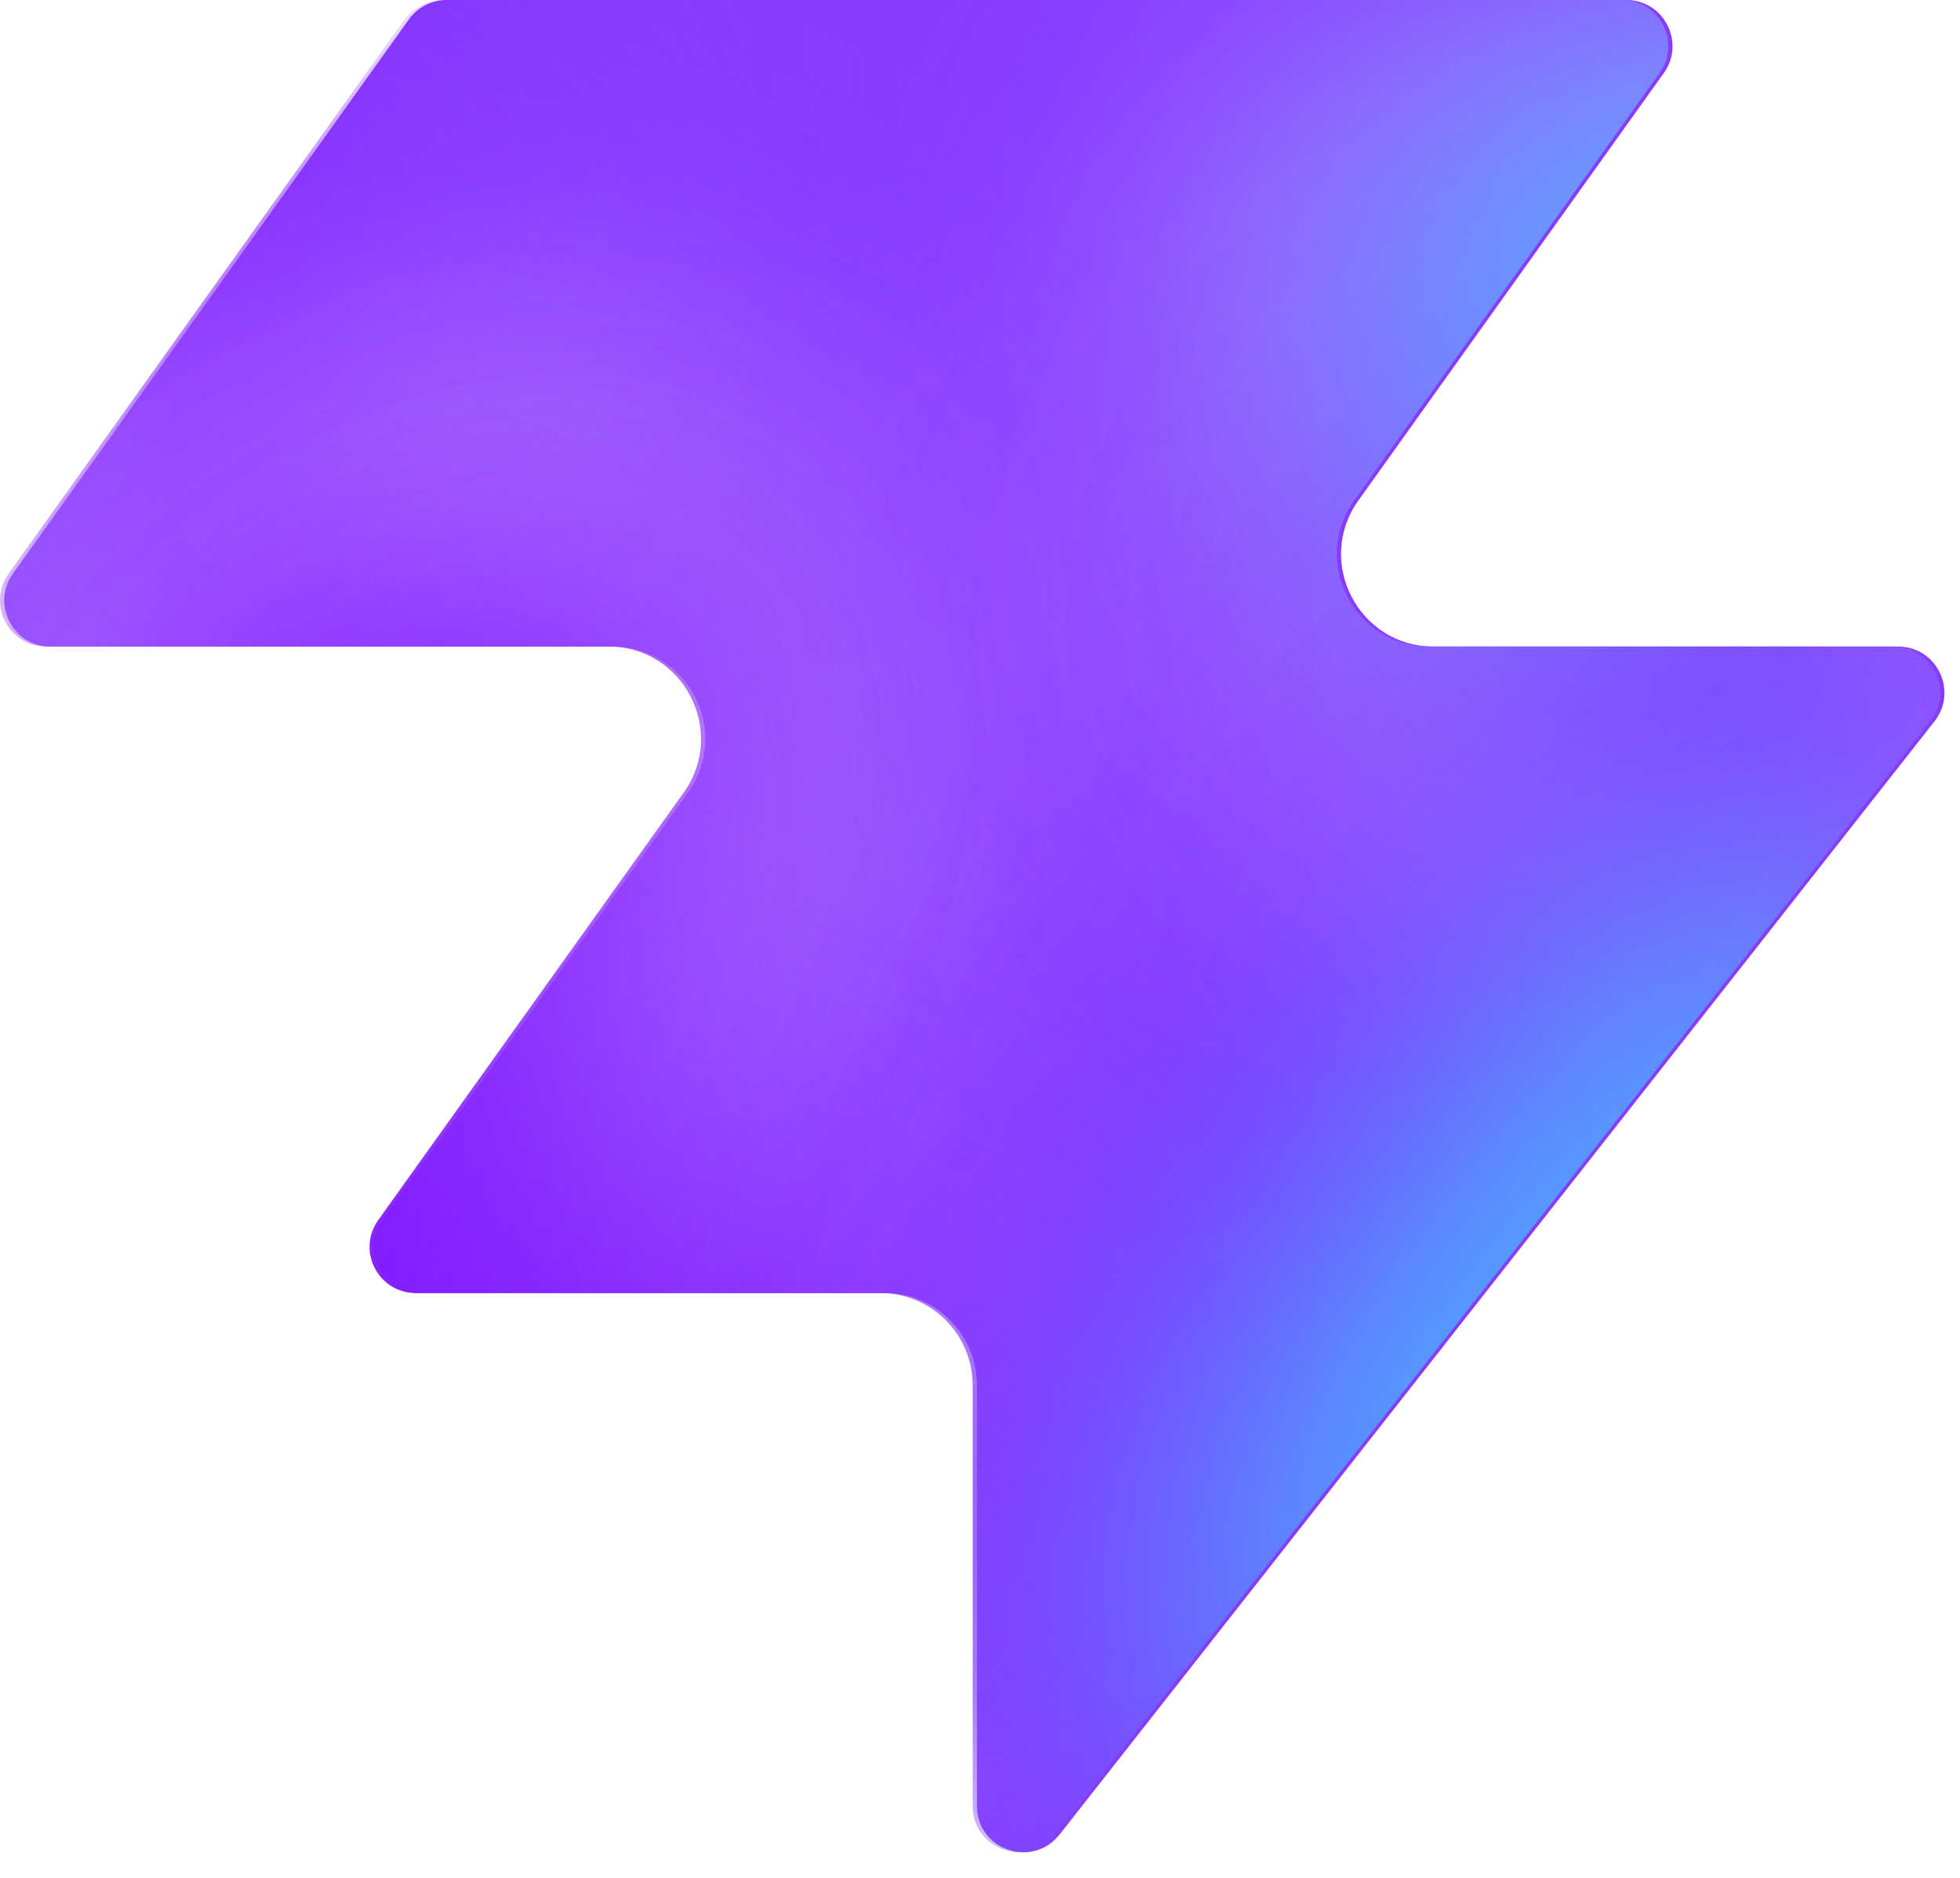
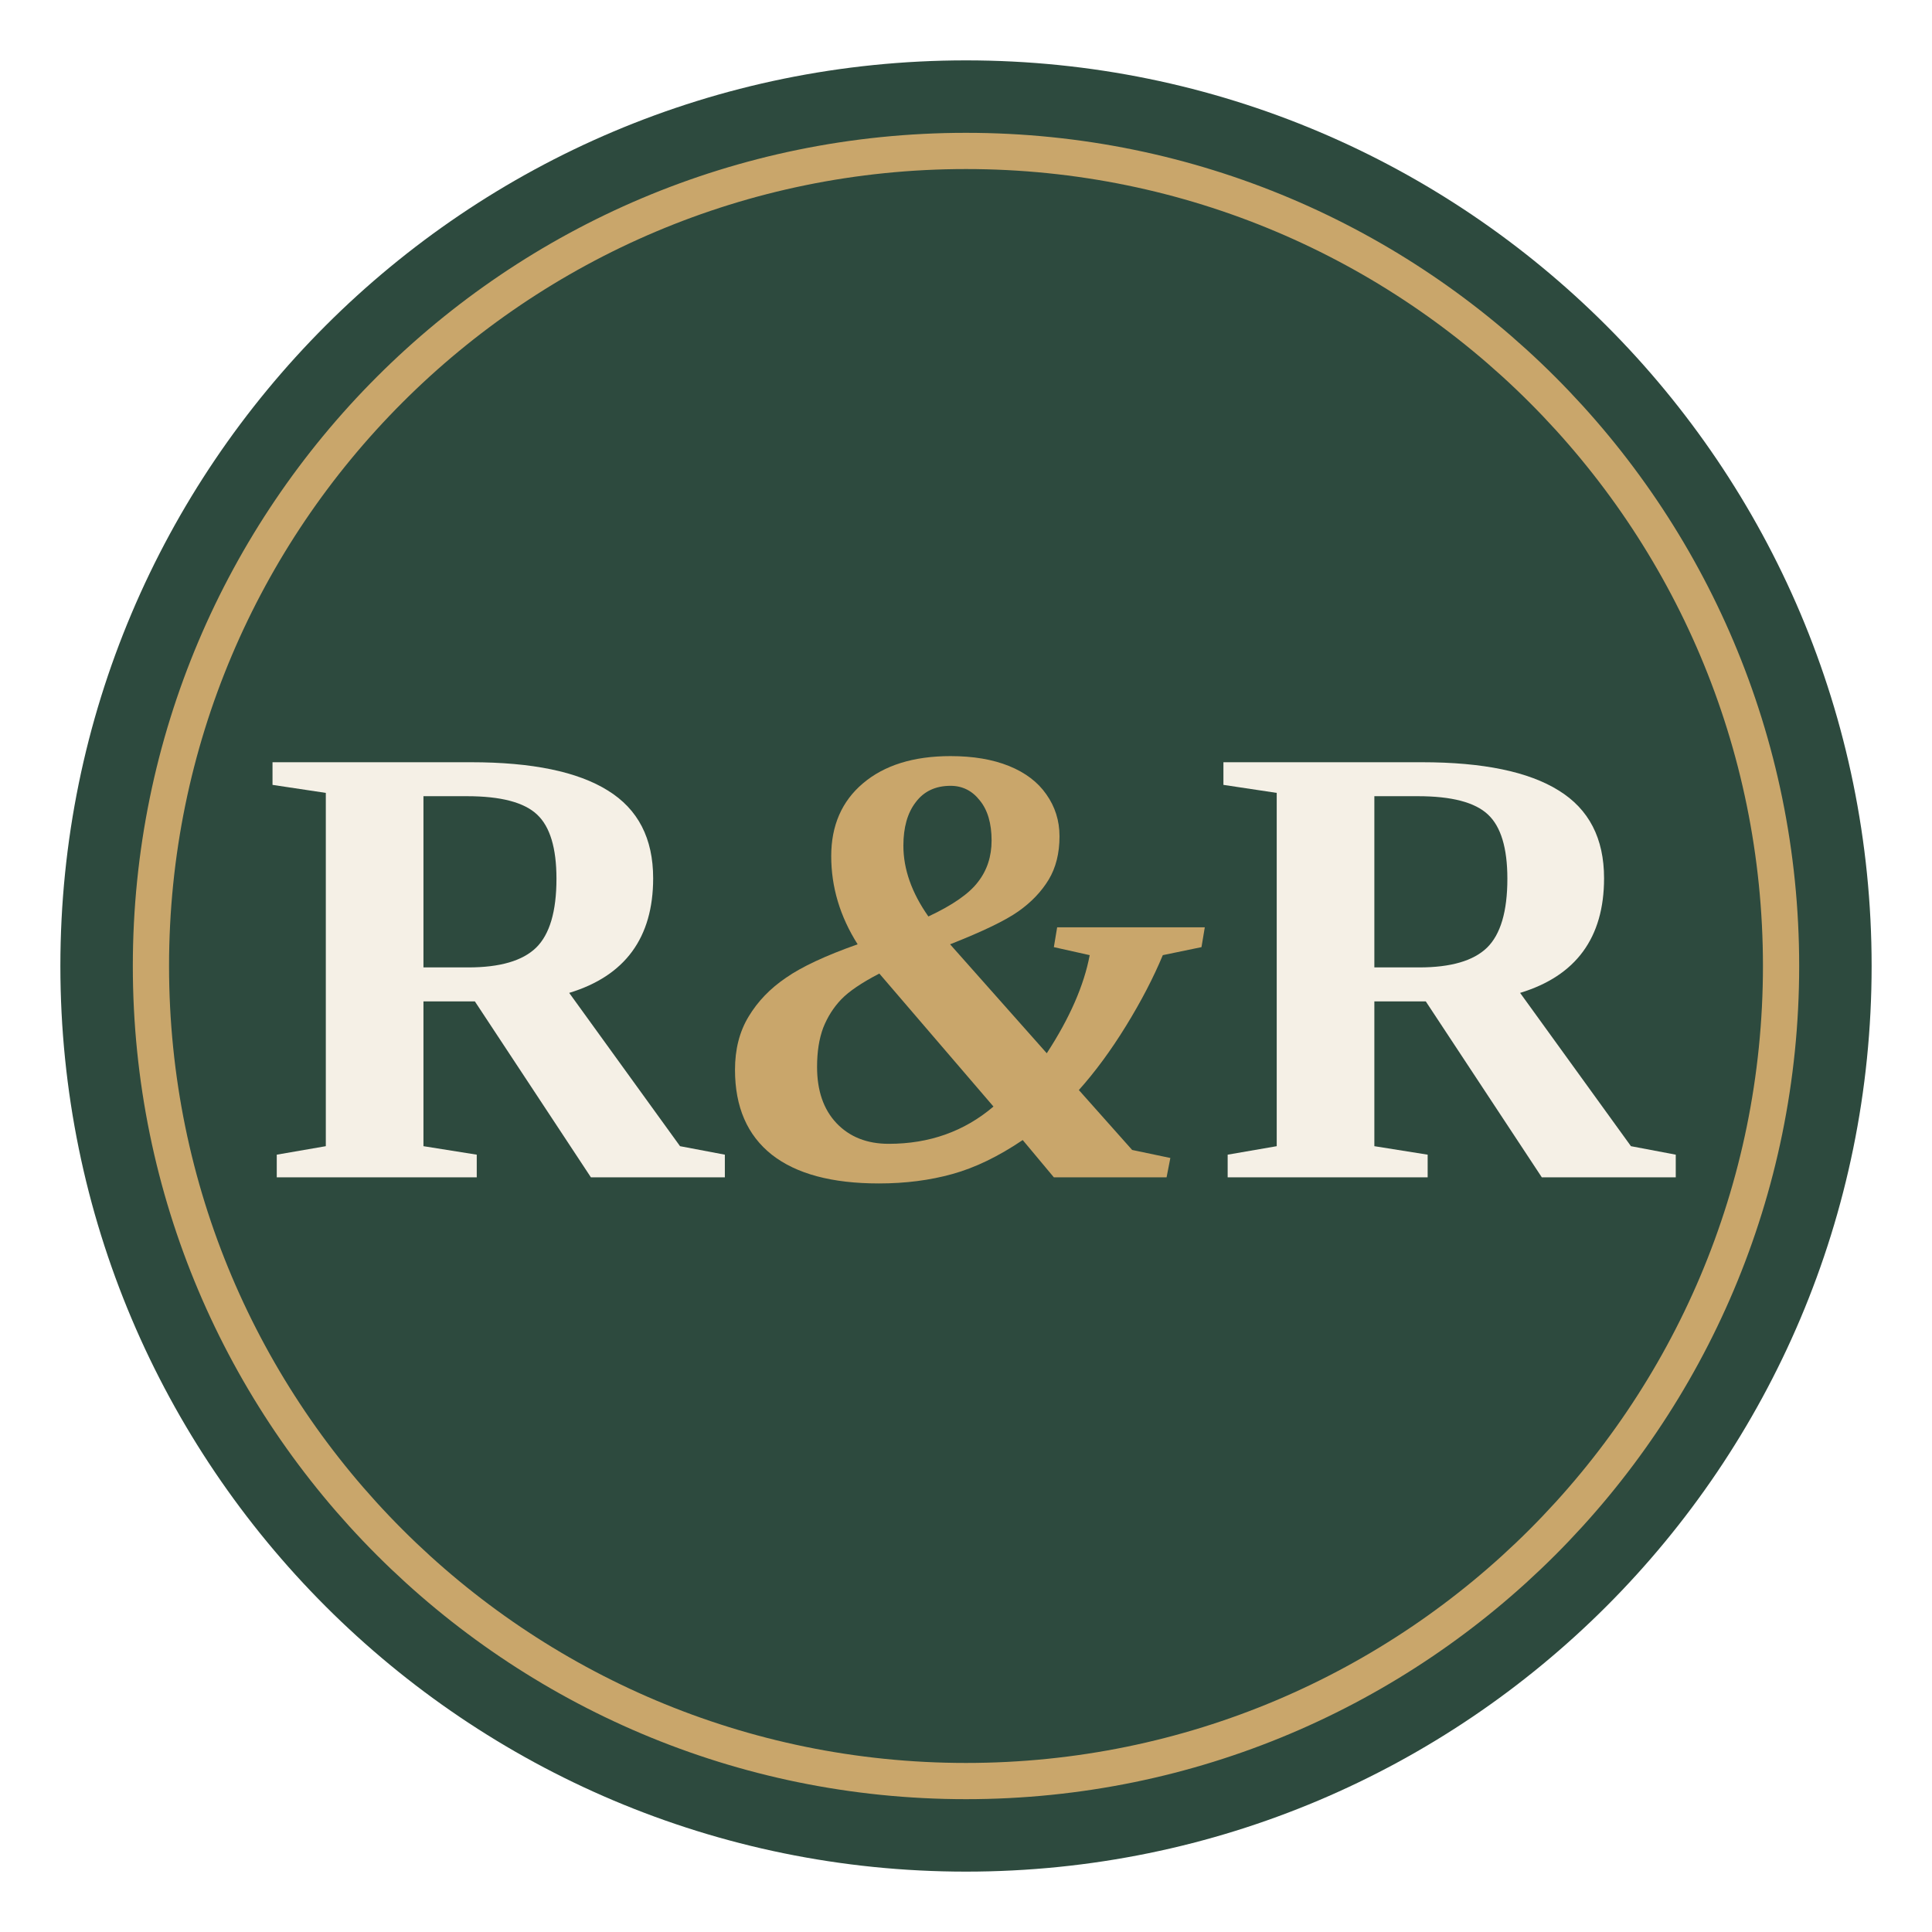
- <svg xmlns="http://www.w3.org/2000/svg" width="48" height="46" fill="none" viewBox="0 0 48 46">
-   <path fill="#863bff" d="M25.946 44.938c-.664.845-2.021.375-2.021-.698V33.937a2.26 2.26 0 0 0-2.262-2.262H10.287c-.92 0-1.456-1.04-.92-1.788l7.48-10.471c1.07-1.497 0-3.578-1.842-3.578H1.237c-.92 0-1.456-1.04-.92-1.788L10.013.474c.214-.297.556-.474.92-.474h28.894c.92 0 1.456 1.04.92 1.788l-7.48 10.471c-1.07 1.498 0 3.579 1.842 3.579h11.377c.943 0 1.473 1.088.89 1.83L25.947 44.94z" style="fill:#863bff;fill:color(display-p3 .525 .23 1);fill-opacity:1" />
-   <mask id="a" width="48" height="46" x="0" y="0" maskUnits="userSpaceOnUse" style="mask-type:alpha">
-     <path fill="#000" d="M25.842 44.938c-.664.844-2.021.375-2.021-.698V33.937a2.26 2.26 0 0 0-2.262-2.262H10.183c-.92 0-1.456-1.04-.92-1.788l7.48-10.471c1.07-1.498 0-3.579-1.842-3.579H1.133c-.92 0-1.456-1.04-.92-1.787L9.91.473c.214-.297.556-.474.92-.474h28.894c.92 0 1.456 1.04.92 1.788l-7.48 10.471c-1.07 1.498 0 3.578 1.842 3.578h11.377c.943 0 1.473 1.088.89 1.832L25.843 44.94z" style="fill:#000;fill-opacity:1" />
-   </mask>
-   <g mask="url(#a)">
-     <g filter="url(#b)">
-       <ellipse cx="5.508" cy="14.704" fill="#ede6ff" rx="5.508" ry="14.704" style="fill:#ede6ff;fill:color(display-p3 .927 .903 1);fill-opacity:1" transform="matrix(.00324 1 1 -.00324 -4.47 31.516)" />
-     </g>
-     <g filter="url(#c)">
-       <ellipse cx="10.399" cy="29.851" fill="#ede6ff" rx="10.399" ry="29.851" style="fill:#ede6ff;fill:color(display-p3 .927 .903 1);fill-opacity:1" transform="matrix(.00324 1 1 -.00324 -39.328 7.883)" />
-     </g>
-     <g filter="url(#d)">
-       <ellipse cx="5.508" cy="30.487" fill="#7e14ff" rx="5.508" ry="30.487" style="fill:#7e14ff;fill:color(display-p3 .492 .077 1);fill-opacity:1" transform="rotate(89.814 -25.913 -14.639)scale(1 -1)" />
-     </g>
-     <g filter="url(#e)">
-       <ellipse cx="5.508" cy="30.599" fill="#7e14ff" rx="5.508" ry="30.599" style="fill:#7e14ff;fill:color(display-p3 .492 .077 1);fill-opacity:1" transform="rotate(89.814 -32.644 -3.334)scale(1 -1)" />
-     </g>
-     <g filter="url(#f)">
-       <ellipse cx="5.508" cy="30.599" fill="#7e14ff" rx="5.508" ry="30.599" style="fill:#7e14ff;fill:color(display-p3 .492 .077 1);fill-opacity:1" transform="matrix(.00324 1 1 -.00324 -34.34 30.47)" />
-     </g>
-     <g filter="url(#g)">
-       <ellipse cx="14.072" cy="22.078" fill="#ede6ff" rx="14.072" ry="22.078" style="fill:#ede6ff;fill:color(display-p3 .927 .903 1);fill-opacity:1" transform="rotate(93.35 24.506 48.493)scale(-1 1)" />
-     </g>
-     <g filter="url(#h)">
-       <ellipse cx="3.47" cy="21.501" fill="#7e14ff" rx="3.47" ry="21.501" style="fill:#7e14ff;fill:color(display-p3 .492 .077 1);fill-opacity:1" transform="rotate(89.009 28.708 47.59)scale(-1 1)" />
-     </g>
-     <g filter="url(#i)">
-       <ellipse cx="3.47" cy="21.501" fill="#7e14ff" rx="3.47" ry="21.501" style="fill:#7e14ff;fill:color(display-p3 .492 .077 1);fill-opacity:1" transform="rotate(89.009 28.708 47.59)scale(-1 1)" />
-     </g>
-     <g filter="url(#j)">
-       <ellipse cx=".387" cy="8.972" fill="#7e14ff" rx="4.407" ry="29.108" style="fill:#7e14ff;fill:color(display-p3 .492 .077 1);fill-opacity:1" transform="rotate(39.51 .387 8.972)" />
-     </g>
-     <g filter="url(#k)">
-       <ellipse cx="47.523" cy="-6.092" fill="#7e14ff" rx="4.407" ry="29.108" style="fill:#7e14ff;fill:color(display-p3 .492 .077 1);fill-opacity:1" transform="rotate(37.892 47.523 -6.092)" />
-     </g>
-     <g filter="url(#l)">
-       <ellipse cx="41.412" cy="6.333" fill="#47bfff" rx="5.971" ry="9.665" style="fill:#47bfff;fill:color(display-p3 .28 .748 1);fill-opacity:1" transform="rotate(37.892 41.412 6.333)" />
-     </g>
-     <g filter="url(#m)">
-       <ellipse cx="-1.879" cy="38.332" fill="#7e14ff" rx="4.407" ry="29.108" style="fill:#7e14ff;fill:color(display-p3 .492 .077 1);fill-opacity:1" transform="rotate(37.892 -1.88 38.332)" />
-     </g>
-     <g filter="url(#n)">
-       <ellipse cx="-1.879" cy="38.332" fill="#7e14ff" rx="4.407" ry="29.108" style="fill:#7e14ff;fill:color(display-p3 .492 .077 1);fill-opacity:1" transform="rotate(37.892 -1.88 38.332)" />
-     </g>
-     <g filter="url(#o)">
-       <ellipse cx="35.651" cy="29.907" fill="#7e14ff" rx="4.407" ry="29.108" style="fill:#7e14ff;fill:color(display-p3 .492 .077 1);fill-opacity:1" transform="rotate(37.892 35.651 29.907)" />
-     </g>
-     <g filter="url(#p)">
-       <ellipse cx="38.418" cy="32.4" fill="#47bfff" rx="5.971" ry="15.297" style="fill:#47bfff;fill:color(display-p3 .28 .748 1);fill-opacity:1" transform="rotate(37.892 38.418 32.4)" />
-     </g>
-   </g>
-   <defs>
-     <filter id="b" width="60.045" height="41.654" x="-19.77" y="16.149" color-interpolation-filters="sRGB" filterUnits="userSpaceOnUse">
-       <feFlood flood-opacity="0" result="BackgroundImageFix" />
-       <feBlend in="SourceGraphic" in2="BackgroundImageFix" result="shape" />
-       <feGaussianBlur result="effect1_foregroundBlur_2002_17158" stdDeviation="7.659" />
-     </filter>
-     <filter id="c" width="90.34" height="51.437" x="-54.613" y="-7.533" color-interpolation-filters="sRGB" filterUnits="userSpaceOnUse">
-       <feFlood flood-opacity="0" result="BackgroundImageFix" />
-       <feBlend in="SourceGraphic" in2="BackgroundImageFix" result="shape" />
-       <feGaussianBlur result="effect1_foregroundBlur_2002_17158" stdDeviation="7.659" />
-     </filter>
-     <filter id="d" width="79.355" height="29.4" x="-49.64" y="2.03" color-interpolation-filters="sRGB" filterUnits="userSpaceOnUse">
-       <feFlood flood-opacity="0" result="BackgroundImageFix" />
-       <feBlend in="SourceGraphic" in2="BackgroundImageFix" result="shape" />
-       <feGaussianBlur result="effect1_foregroundBlur_2002_17158" stdDeviation="4.596" />
-     </filter>
-     <filter id="e" width="79.579" height="29.4" x="-45.045" y="20.029" color-interpolation-filters="sRGB" filterUnits="userSpaceOnUse">
-       <feFlood flood-opacity="0" result="BackgroundImageFix" />
-       <feBlend in="SourceGraphic" in2="BackgroundImageFix" result="shape" />
-       <feGaussianBlur result="effect1_foregroundBlur_2002_17158" stdDeviation="4.596" />
-     </filter>
-     <filter id="f" width="79.579" height="29.4" x="-43.513" y="21.178" color-interpolation-filters="sRGB" filterUnits="userSpaceOnUse">
-       <feFlood flood-opacity="0" result="BackgroundImageFix" />
-       <feBlend in="SourceGraphic" in2="BackgroundImageFix" result="shape" />
-       <feGaussianBlur result="effect1_foregroundBlur_2002_17158" stdDeviation="4.596" />
-     </filter>
-     <filter id="g" width="74.749" height="58.852" x="15.756" y="-17.901" color-interpolation-filters="sRGB" filterUnits="userSpaceOnUse">
-       <feFlood flood-opacity="0" result="BackgroundImageFix" />
-       <feBlend in="SourceGraphic" in2="BackgroundImageFix" result="shape" />
-       <feGaussianBlur result="effect1_foregroundBlur_2002_17158" stdDeviation="7.659" />
-     </filter>
-     <filter id="h" width="61.377" height="25.362" x="23.548" y="2.284" color-interpolation-filters="sRGB" filterUnits="userSpaceOnUse">
-       <feFlood flood-opacity="0" result="BackgroundImageFix" />
-       <feBlend in="SourceGraphic" in2="BackgroundImageFix" result="shape" />
-       <feGaussianBlur result="effect1_foregroundBlur_2002_17158" stdDeviation="4.596" />
-     </filter>
-     <filter id="i" width="61.377" height="25.362" x="23.548" y="2.284" color-interpolation-filters="sRGB" filterUnits="userSpaceOnUse">
-       <feFlood flood-opacity="0" result="BackgroundImageFix" />
-       <feBlend in="SourceGraphic" in2="BackgroundImageFix" result="shape" />
-       <feGaussianBlur result="effect1_foregroundBlur_2002_17158" stdDeviation="4.596" />
-     </filter>
-     <filter id="j" width="56.045" height="63.649" x="-27.636" y="-22.853" color-interpolation-filters="sRGB" filterUnits="userSpaceOnUse">
-       <feFlood flood-opacity="0" result="BackgroundImageFix" />
-       <feBlend in="SourceGraphic" in2="BackgroundImageFix" result="shape" />
-       <feGaussianBlur result="effect1_foregroundBlur_2002_17158" stdDeviation="4.596" />
-     </filter>
-     <filter id="k" width="54.814" height="64.646" x="20.116" y="-38.415" color-interpolation-filters="sRGB" filterUnits="userSpaceOnUse">
-       <feFlood flood-opacity="0" result="BackgroundImageFix" />
-       <feBlend in="SourceGraphic" in2="BackgroundImageFix" result="shape" />
-       <feGaussianBlur result="effect1_foregroundBlur_2002_17158" stdDeviation="4.596" />
-     </filter>
-     <filter id="l" width="33.541" height="35.313" x="24.641" y="-11.323" color-interpolation-filters="sRGB" filterUnits="userSpaceOnUse">
-       <feFlood flood-opacity="0" result="BackgroundImageFix" />
-       <feBlend in="SourceGraphic" in2="BackgroundImageFix" result="shape" />
-       <feGaussianBlur result="effect1_foregroundBlur_2002_17158" stdDeviation="4.596" />
-     </filter>
-     <filter id="m" width="54.814" height="64.646" x="-29.286" y="6.009" color-interpolation-filters="sRGB" filterUnits="userSpaceOnUse">
-       <feFlood flood-opacity="0" result="BackgroundImageFix" />
-       <feBlend in="SourceGraphic" in2="BackgroundImageFix" result="shape" />
-       <feGaussianBlur result="effect1_foregroundBlur_2002_17158" stdDeviation="4.596" />
-     </filter>
-     <filter id="n" width="54.814" height="64.646" x="-29.286" y="6.009" color-interpolation-filters="sRGB" filterUnits="userSpaceOnUse">
-       <feFlood flood-opacity="0" result="BackgroundImageFix" />
-       <feBlend in="SourceGraphic" in2="BackgroundImageFix" result="shape" />
-       <feGaussianBlur result="effect1_foregroundBlur_2002_17158" stdDeviation="4.596" />
-     </filter>
-     <filter id="o" width="54.814" height="64.646" x="8.244" y="-2.416" color-interpolation-filters="sRGB" filterUnits="userSpaceOnUse">
-       <feFlood flood-opacity="0" result="BackgroundImageFix" />
-       <feBlend in="SourceGraphic" in2="BackgroundImageFix" result="shape" />
-       <feGaussianBlur result="effect1_foregroundBlur_2002_17158" stdDeviation="4.596" />
-     </filter>
-     <filter id="p" width="39.409" height="43.623" x="18.713" y="10.588" color-interpolation-filters="sRGB" filterUnits="userSpaceOnUse">
-       <feFlood flood-opacity="0" result="BackgroundImageFix" />
-       <feBlend in="SourceGraphic" in2="BackgroundImageFix" result="shape" />
-       <feGaussianBlur result="effect1_foregroundBlur_2002_17158" stdDeviation="4.596" />
-     </filter>
-   </defs>
+ <svg xmlns="http://www.w3.org/2000/svg" viewBox="0 0 64 64">
+   <circle cx="32" cy="32" r="30" fill="#2d4a3e" />
+   <circle cx="32" cy="32" r="27" fill="none" stroke="#c9a66b" stroke-width="1.2" />
+   <text x="32" y="39" text-anchor="middle" font-family="Cormorant Garamond, Georgia, 'Times New Roman', serif" font-size="21" font-weight="600" fill="#f5f0e6" letter-spacing="0.5">R<tspan fill="#c9a66b" font-style="italic">&amp;</tspan>R</text>
</svg>
